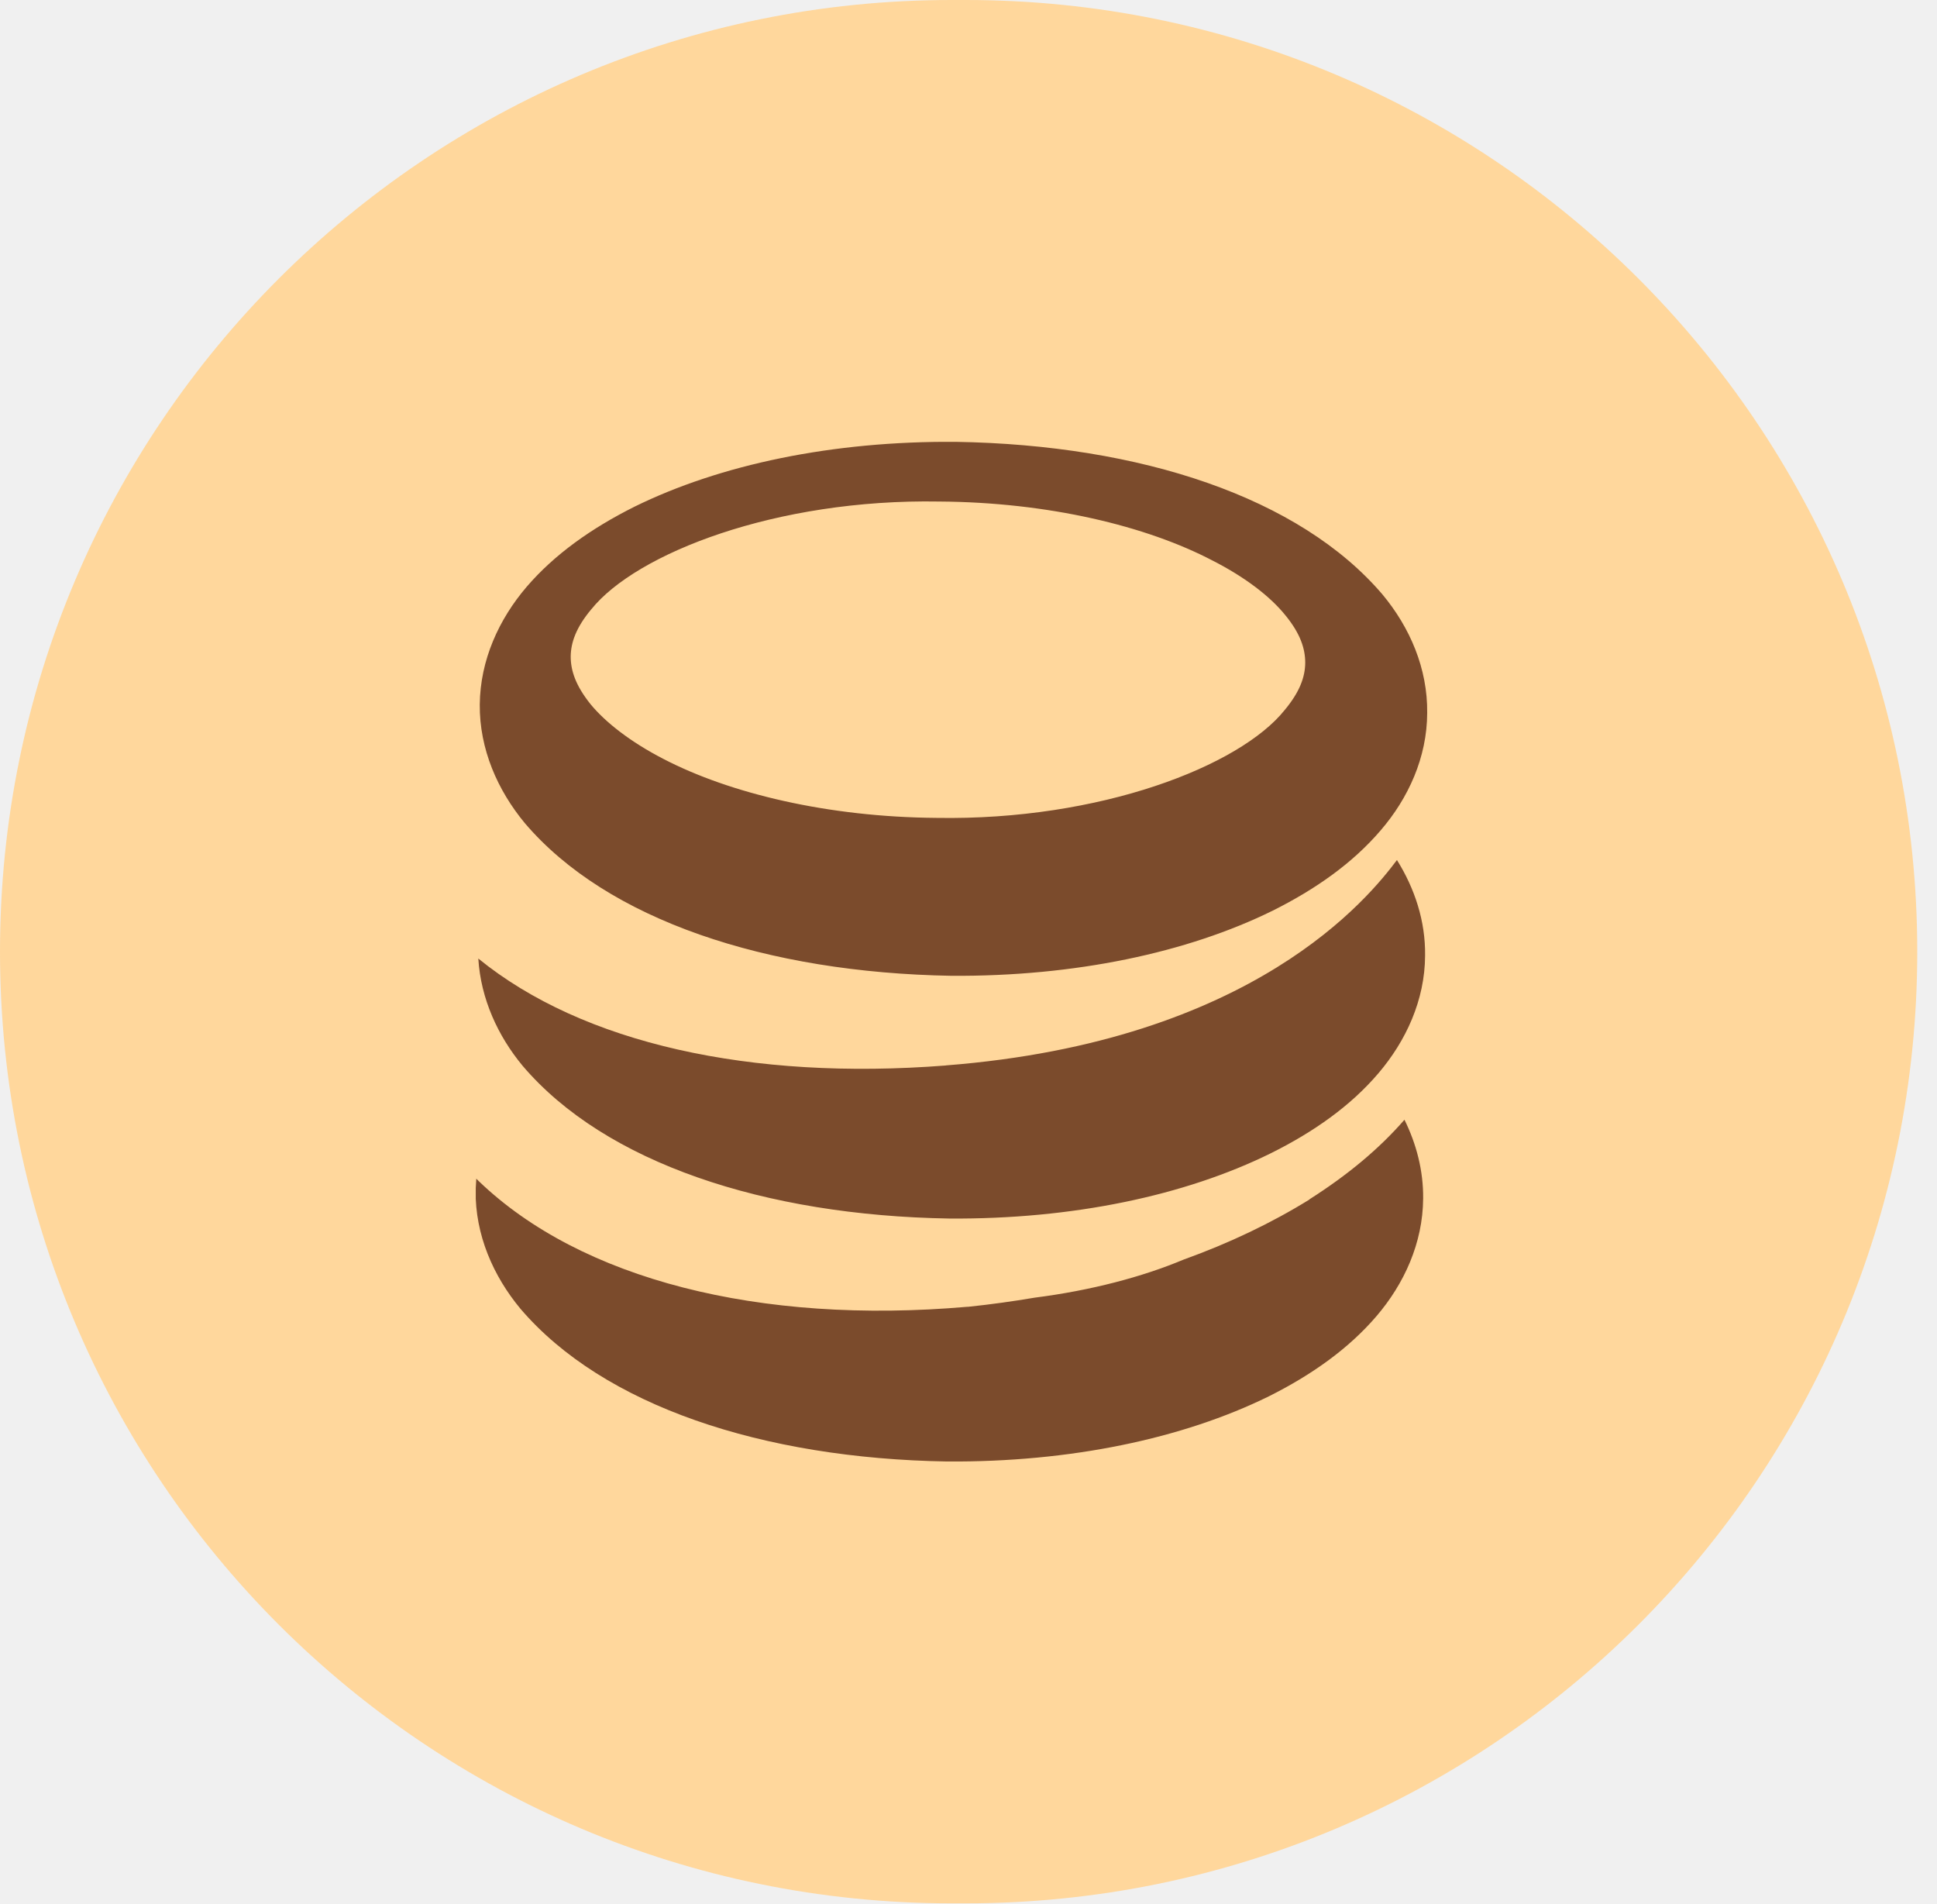
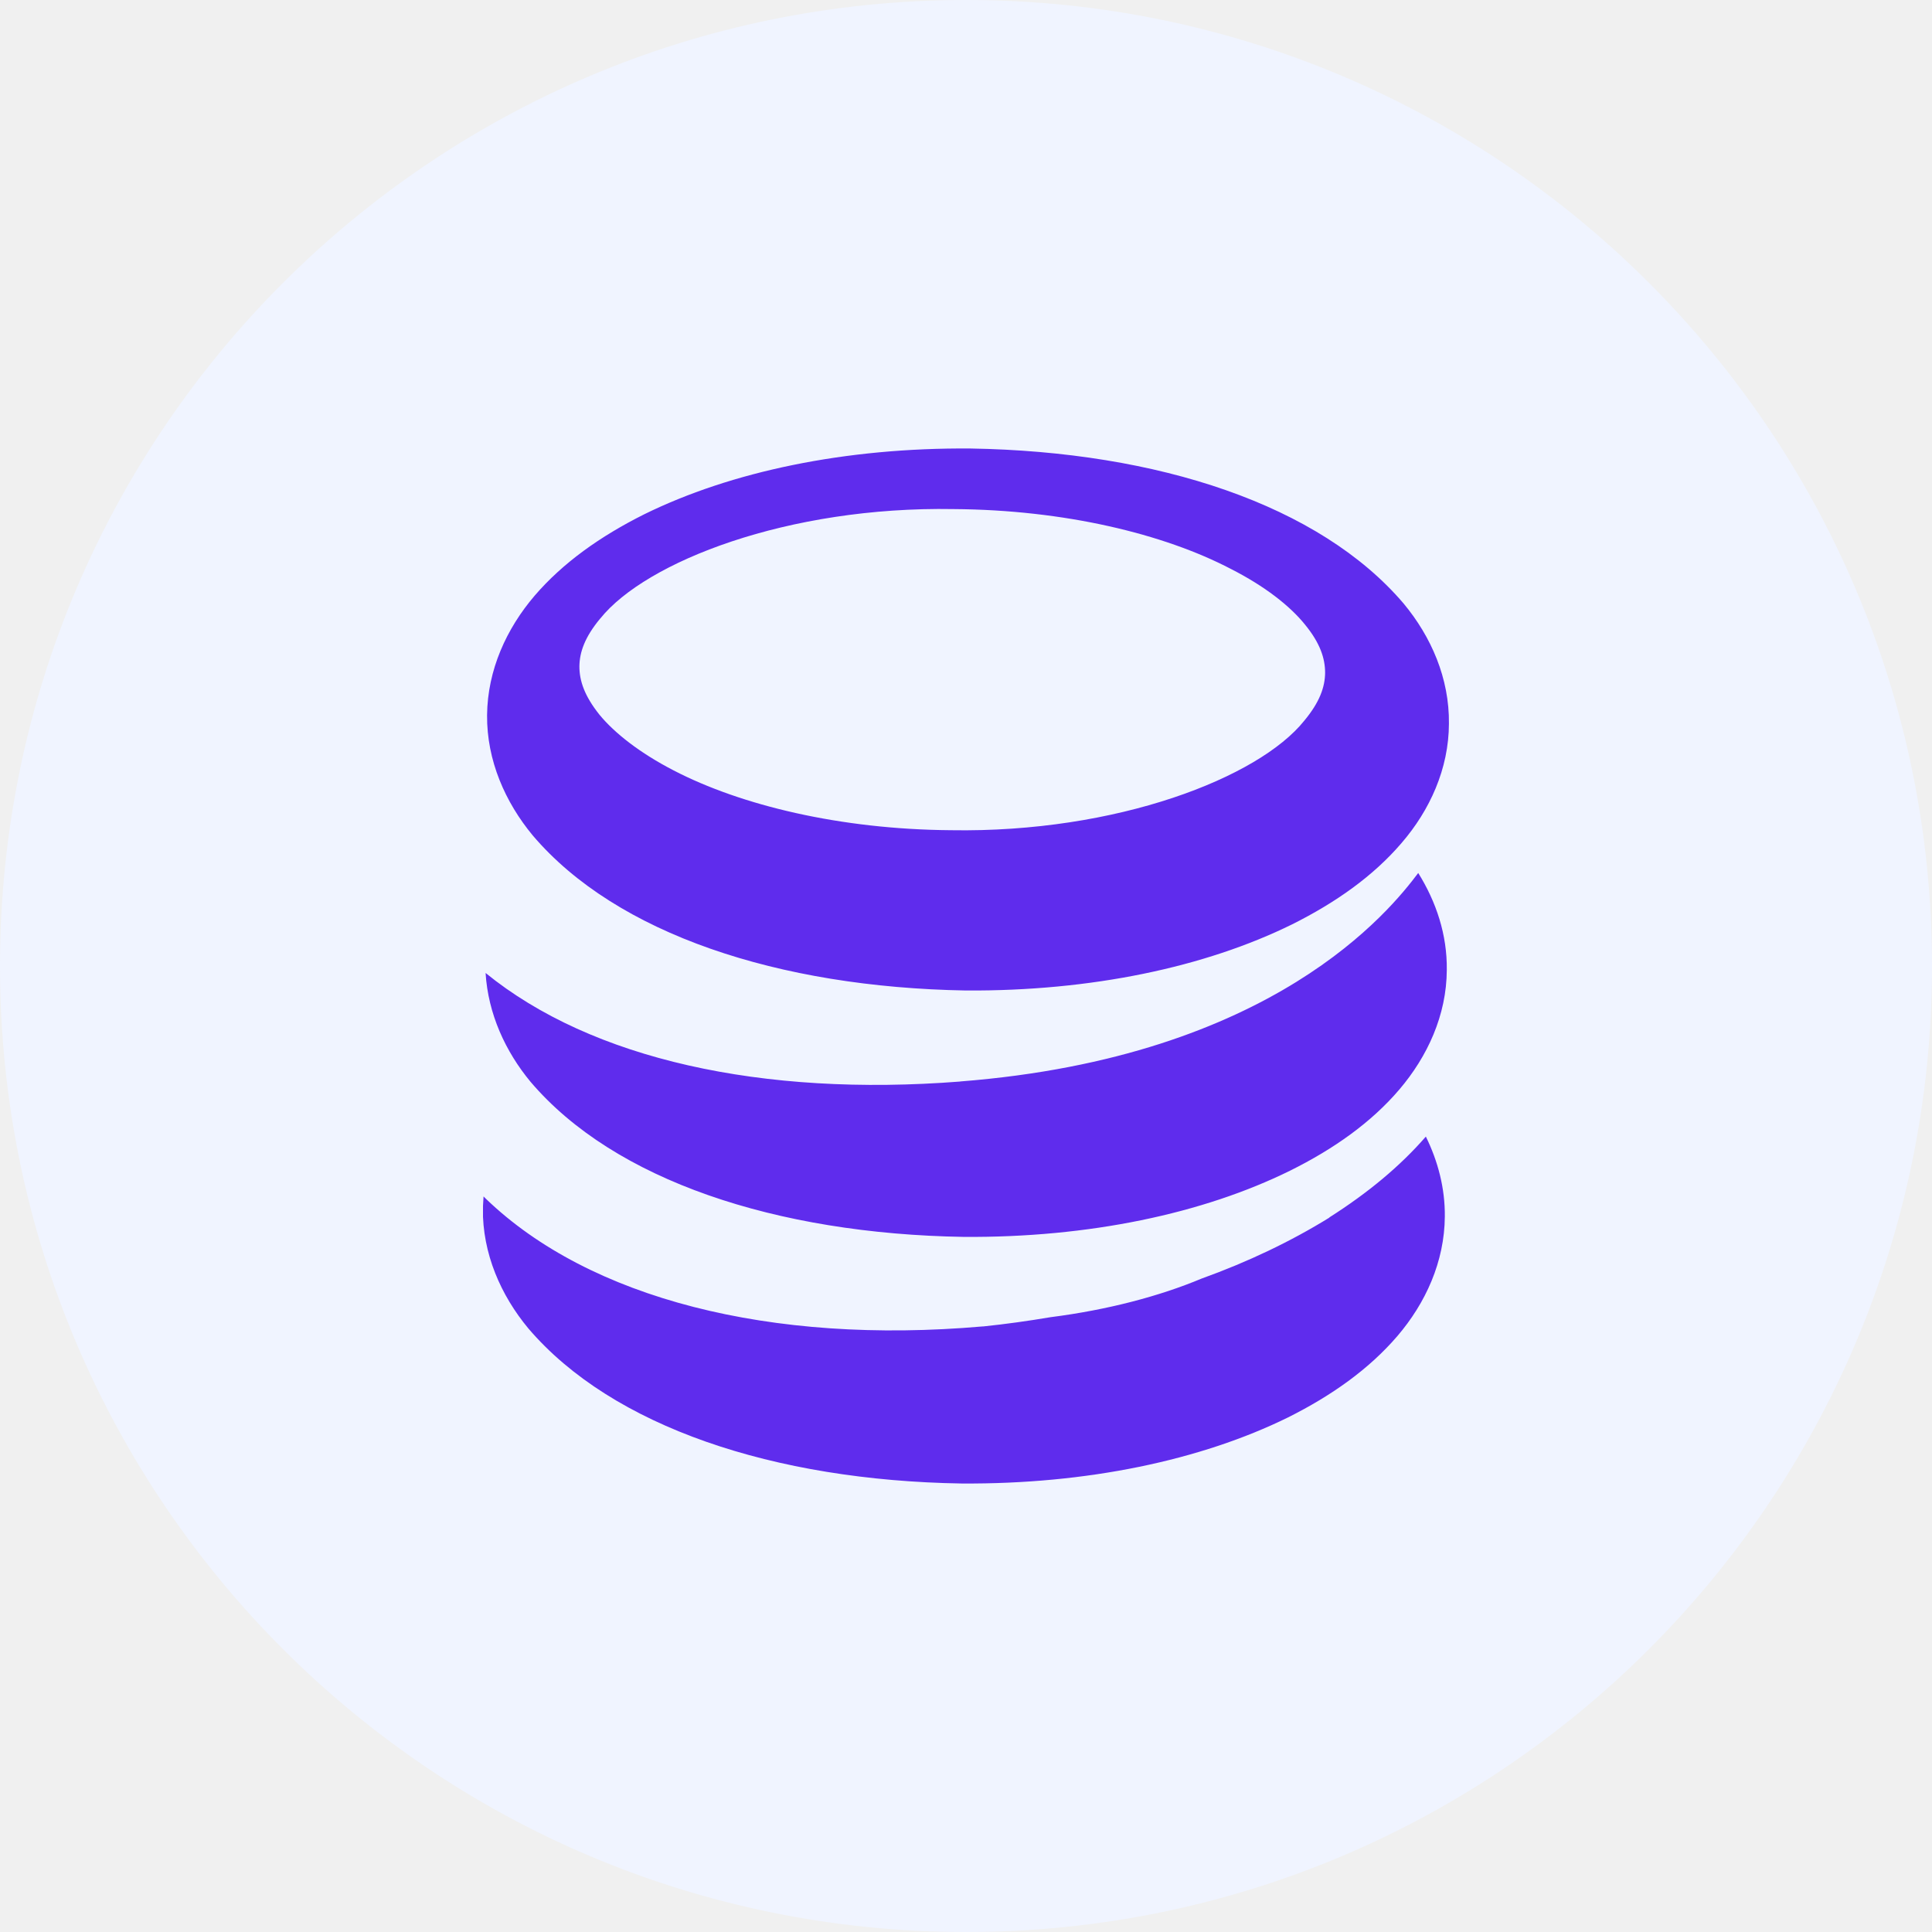
- <svg xmlns="http://www.w3.org/2000/svg" width="57" height="56" viewBox="0 0 57 56" fill="none">
-   <rect width="56.419" height="56" rx="28" fill="#FFD79C" />
+ <svg xmlns="http://www.w3.org/2000/svg" width="56" height="56" viewBox="0 0 56 56" fill="none">
+   <rect width="56" height="56" rx="28" fill="#F0F4FF" />
  <g clip-path="url(#clip0_460_439)">
-     <path d="M38.534 35.292C37.415 35.984 36.172 36.577 34.827 37.061C33.608 37.571 32.105 37.968 30.446 38.18C29.807 38.288 29.158 38.379 28.494 38.448H28.483H28.472C22.333 38.983 17.089 37.635 14.091 34.754C14.064 34.733 14.042 34.7 14.016 34.679C14.009 34.791 14.002 34.906 13.996 35.023C13.982 36.335 14.518 37.547 15.315 38.506C17.75 41.357 22.431 42.912 27.872 43C31.498 43.024 34.803 42.329 37.336 41.084C38.598 40.452 39.68 39.687 40.504 38.726C41.319 37.774 41.87 36.575 41.879 35.262C41.887 34.441 41.679 33.655 41.329 32.945C40.584 33.8 39.662 34.569 38.531 35.288L38.534 35.292ZM27.83 31.349C22.09 31.796 17.148 30.703 14.075 28.202C14.148 29.388 14.651 30.48 15.379 31.358C17.81 34.213 22.495 35.763 27.934 35.852C31.56 35.877 34.865 35.18 37.395 33.932C38.655 33.306 39.745 32.539 40.564 31.576C41.372 30.627 41.931 29.427 41.936 28.114C41.949 27.092 41.628 26.137 41.108 25.304C40.302 26.375 36.919 30.638 27.83 31.347V31.349ZM27.996 28.71C31.624 28.733 34.929 28.036 37.455 26.792C38.717 26.161 39.804 25.395 40.626 24.434C41.442 23.488 41.994 22.285 41.998 20.976C42.013 19.661 41.484 18.456 40.685 17.494C38.25 14.635 33.572 13.089 28.128 13C24.5 12.972 21.195 13.666 18.669 14.909C17.401 15.544 16.32 16.309 15.497 17.266C14.682 18.22 14.131 19.417 14.118 20.73C14.107 22.041 14.644 23.252 15.441 24.215C17.87 27.07 22.559 28.617 27.996 28.71ZM17.401 17.926C18.722 16.281 22.833 14.672 27.639 14.756C30.851 14.777 33.736 15.475 35.68 16.492C36.66 16.991 37.389 17.562 37.825 18.103C38.27 18.646 38.409 19.09 38.409 19.501C38.405 19.916 38.25 20.356 37.803 20.892C36.484 22.541 32.373 24.146 27.562 24.064C24.352 24.04 21.47 23.341 19.524 22.33C18.549 21.827 17.815 21.25 17.378 20.719C16.94 20.172 16.794 19.732 16.794 19.315C16.799 18.901 16.953 18.462 17.399 17.927L17.401 17.926Z" fill="#7B4B2C" />
+     <path d="M38.534 35.292C37.415 35.984 36.172 36.577 34.827 37.061C33.608 37.571 32.105 37.968 30.446 38.18C29.807 38.288 29.158 38.379 28.494 38.448H28.483H28.472C22.333 38.983 17.089 37.635 14.091 34.754C14.064 34.733 14.042 34.7 14.016 34.679C14.009 34.791 14.002 34.906 13.996 35.023C13.982 36.335 14.518 37.547 15.315 38.506C17.75 41.357 22.431 42.912 27.872 43C31.498 43.024 34.803 42.329 37.336 41.084C38.598 40.452 39.68 39.687 40.504 38.726C41.319 37.774 41.87 36.575 41.879 35.262C41.887 34.441 41.679 33.655 41.329 32.945C40.584 33.8 39.662 34.569 38.531 35.288L38.534 35.292ZM27.83 31.349C22.09 31.796 17.148 30.703 14.075 28.202C14.148 29.388 14.651 30.48 15.379 31.358C17.81 34.213 22.495 35.763 27.934 35.852C31.56 35.877 34.865 35.18 37.395 33.932C38.655 33.306 39.745 32.539 40.564 31.576C41.372 30.627 41.931 29.427 41.936 28.114C41.949 27.092 41.628 26.137 41.108 25.304C40.302 26.375 36.919 30.638 27.83 31.347V31.349ZM27.996 28.71C31.624 28.733 34.929 28.036 37.455 26.792C38.717 26.161 39.804 25.395 40.626 24.434C41.442 23.488 41.994 22.285 41.998 20.976C42.013 19.661 41.484 18.456 40.685 17.494C38.25 14.635 33.572 13.089 28.128 13C24.5 12.972 21.195 13.666 18.669 14.909C17.401 15.544 16.32 16.309 15.497 17.266C14.682 18.22 14.131 19.417 14.118 20.73C14.107 22.041 14.644 23.252 15.441 24.215C17.87 27.07 22.559 28.617 27.996 28.71ZM17.401 17.926C18.722 16.281 22.833 14.672 27.639 14.756C30.851 14.777 33.736 15.475 35.68 16.492C36.66 16.991 37.389 17.562 37.825 18.103C38.27 18.646 38.409 19.09 38.409 19.501C38.405 19.916 38.25 20.356 37.803 20.892C36.484 22.541 32.373 24.146 27.562 24.064C24.352 24.04 21.47 23.341 19.524 22.33C18.549 21.827 17.815 21.25 17.378 20.719C16.94 20.172 16.794 19.732 16.794 19.315C16.799 18.901 16.953 18.462 17.399 17.927L17.401 17.926Z" fill="#5F2CED" />
  </g>
  <defs>
    <clipPath id="clip0_460_439">
      <rect width="28" height="30" fill="white" transform="translate(14 13)" />
    </clipPath>
  </defs>
</svg>
